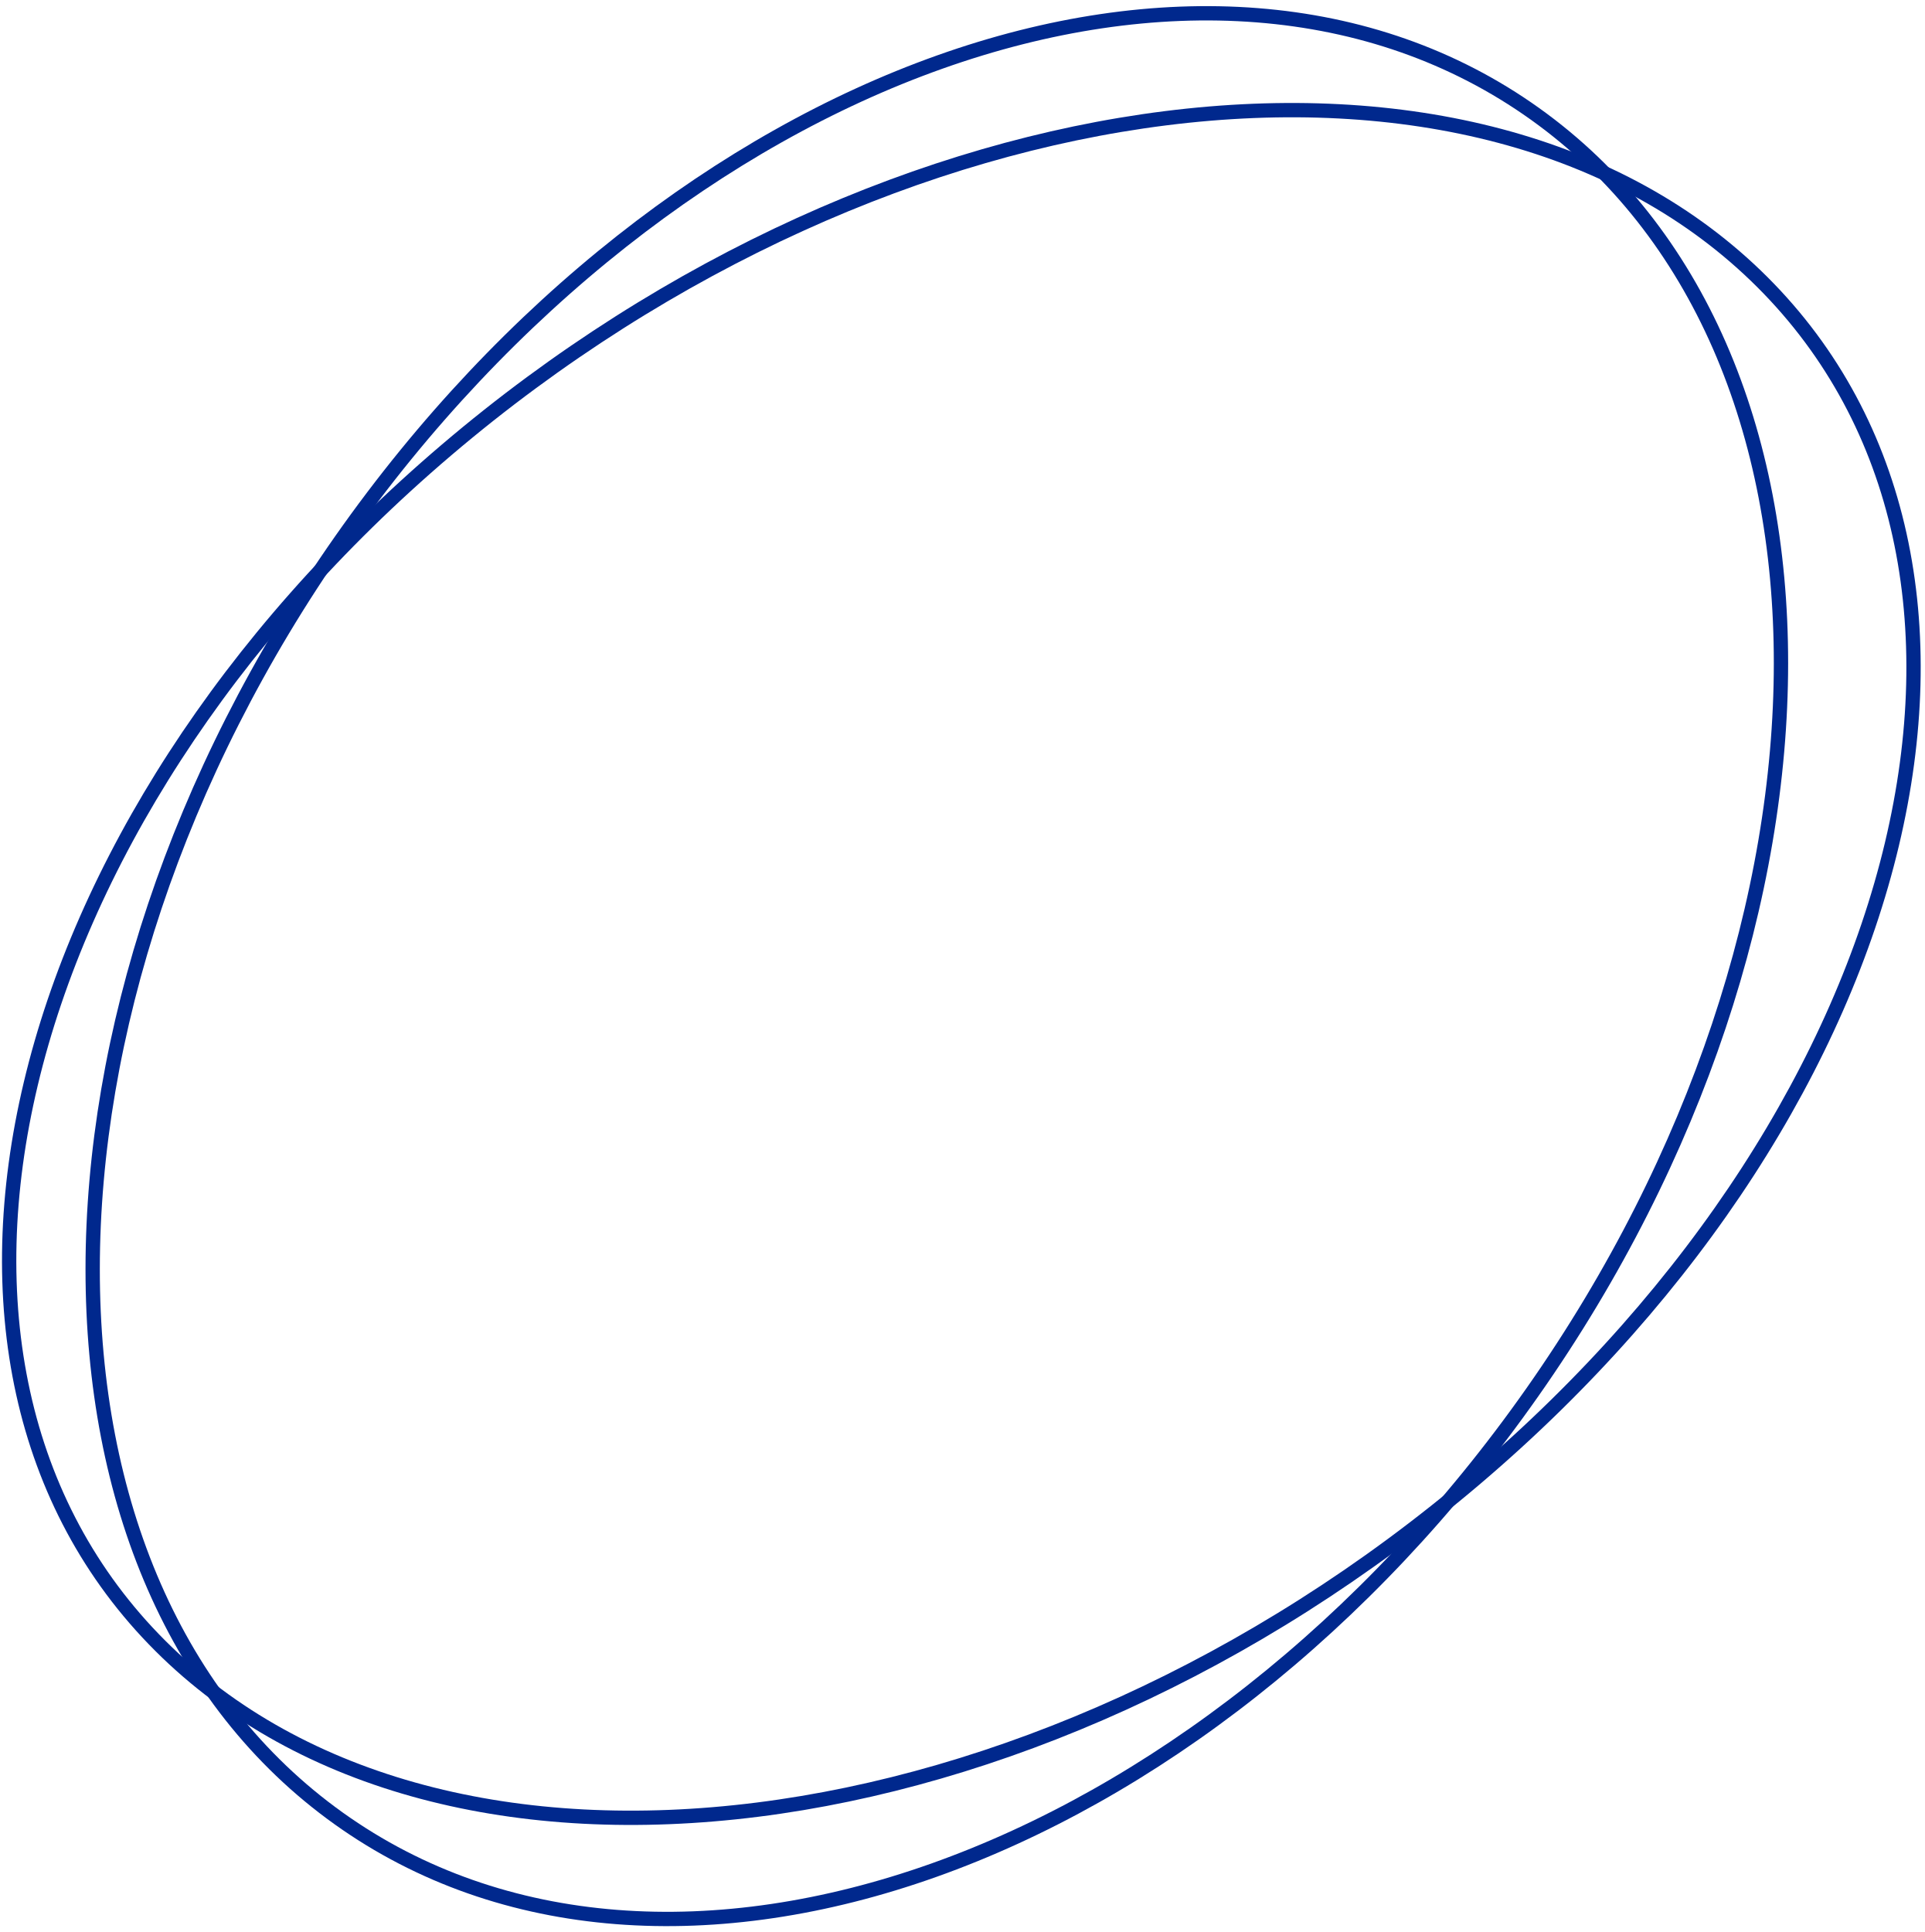
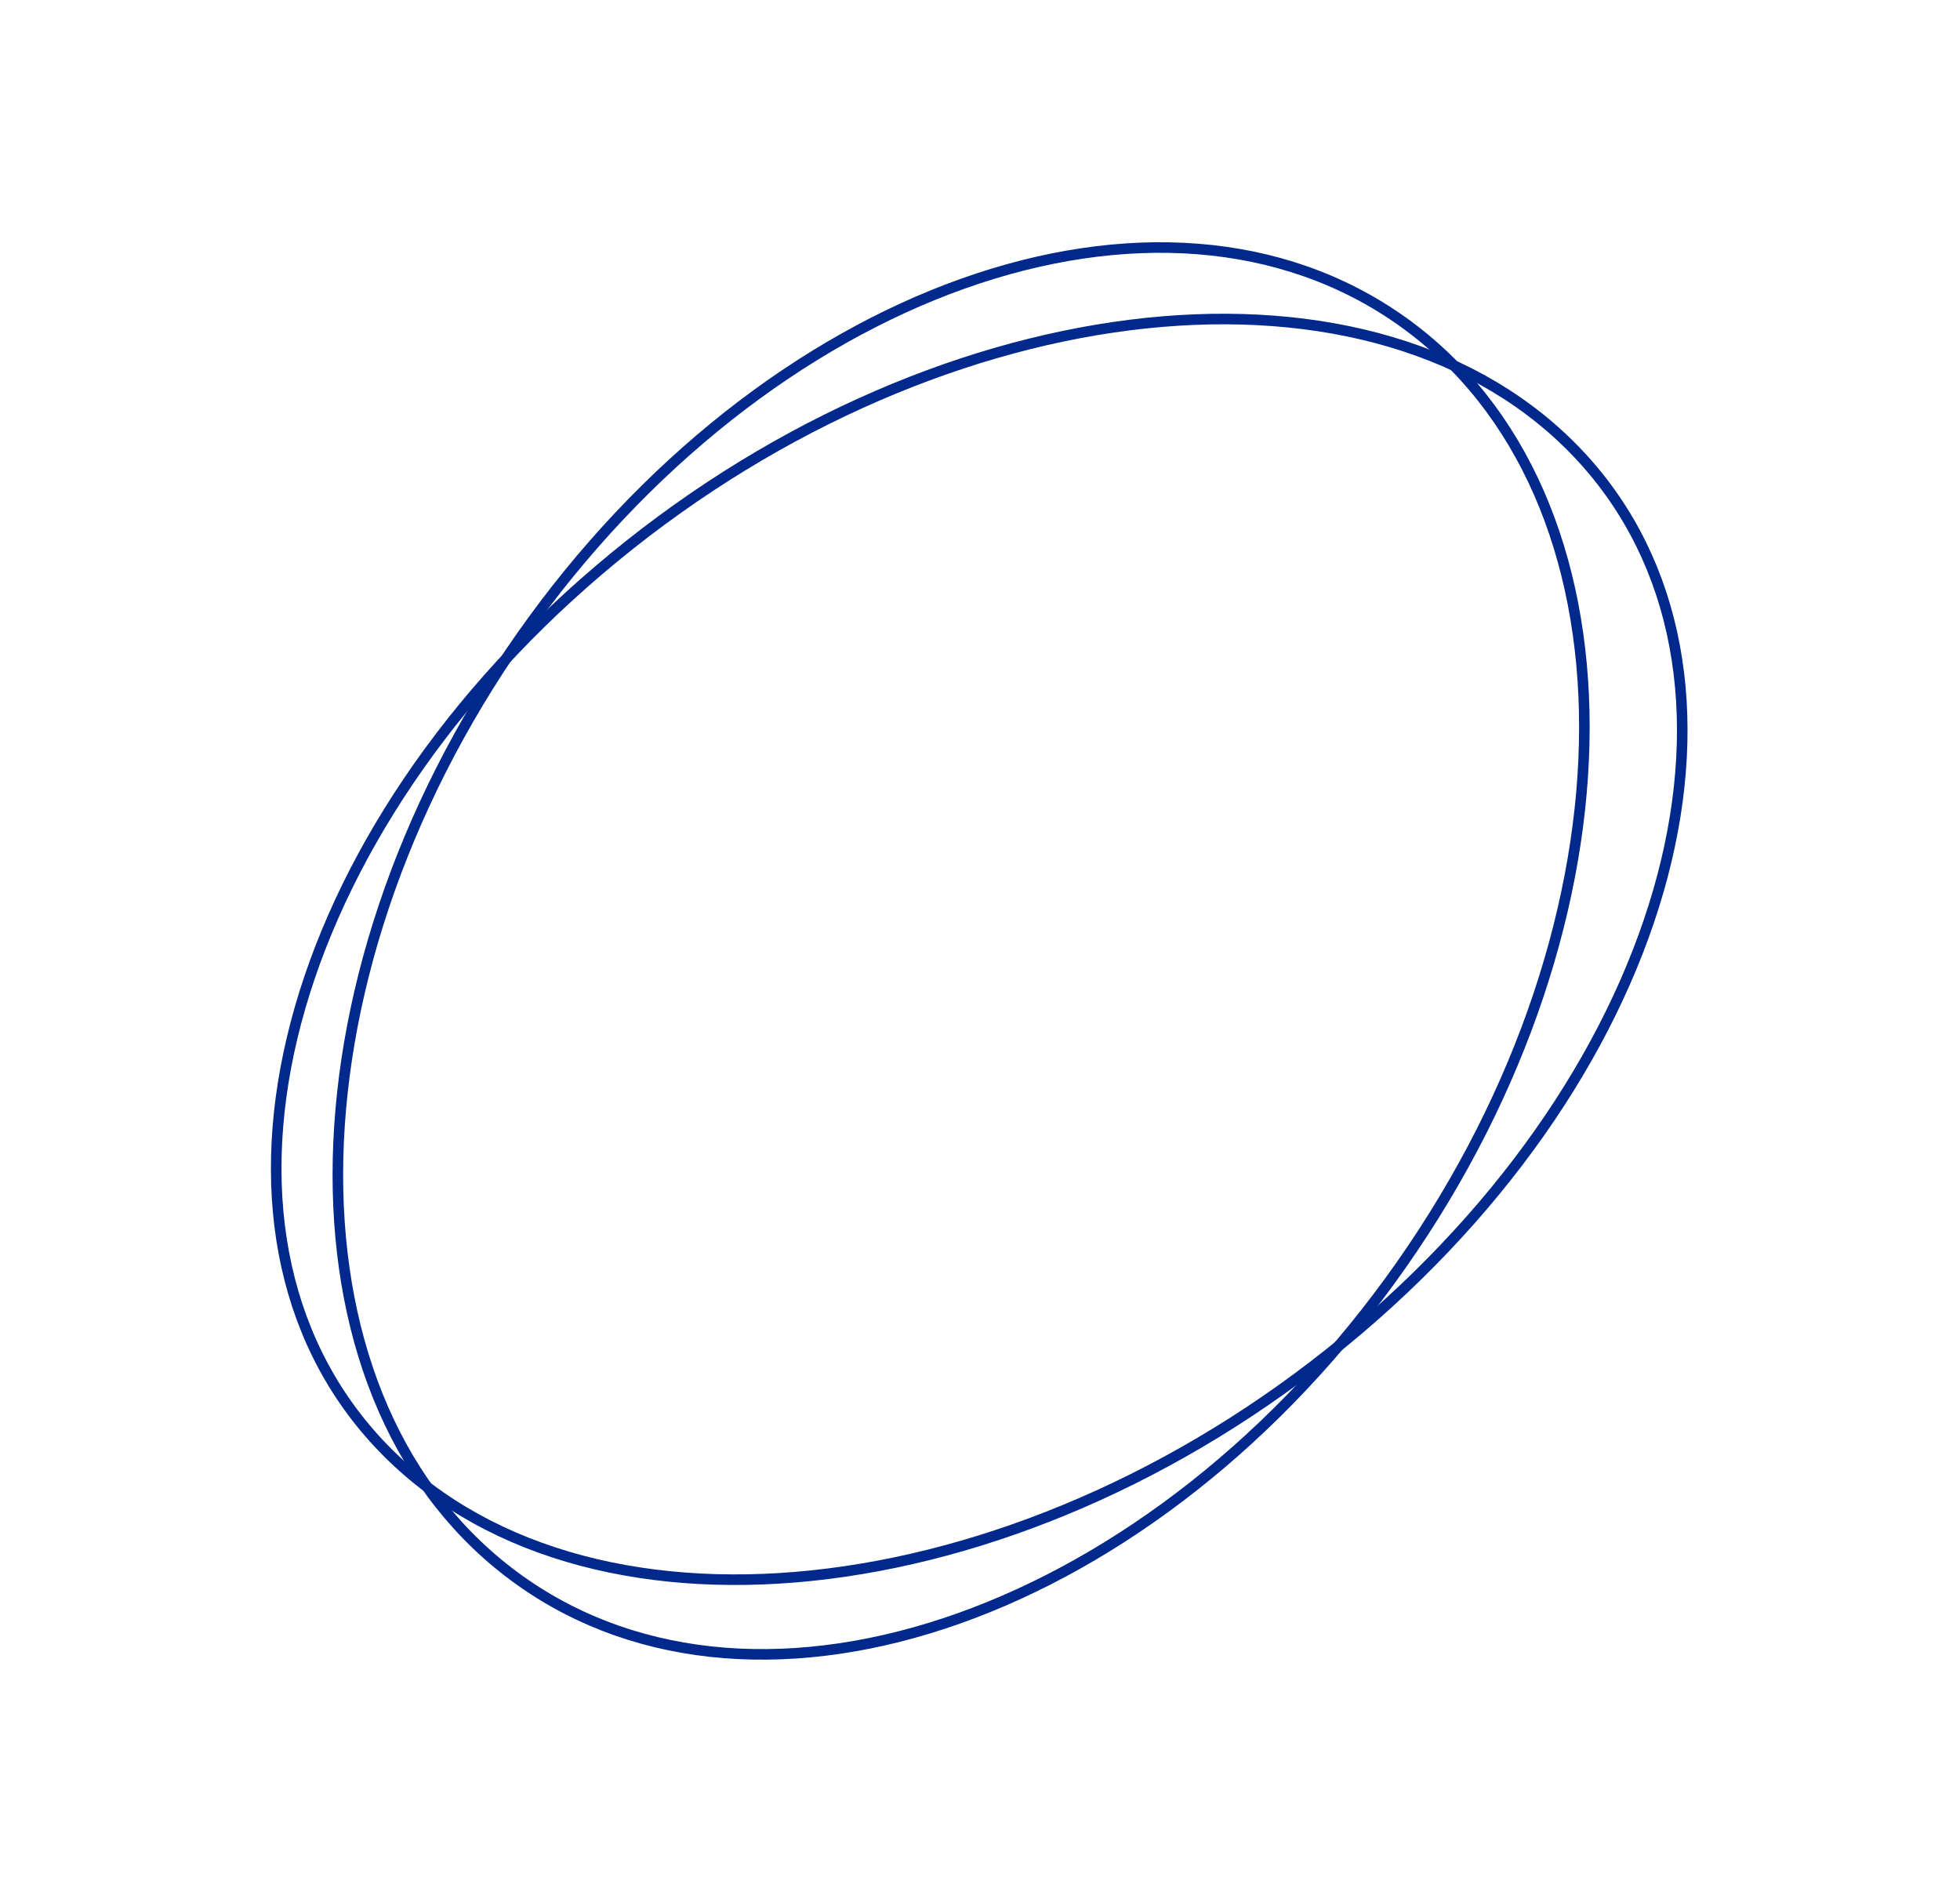
- <svg xmlns="http://www.w3.org/2000/svg" width="269" height="270" viewBox="0 0 269 270" fill="none">
-   <path d="M47.321 254.118C24.441 237.762 12.931 209.67 12.951 177.32C12.97 144.974 24.527 108.466 47.668 75.5C70.809 42.534 101.104 19.422 131.336 8.673C161.57 -2.077 191.65 -0.438 214.53 15.918C237.41 32.274 248.919 60.367 248.9 92.716C248.88 125.062 237.323 161.57 214.182 194.536C191.041 227.502 160.746 250.615 130.515 261.363C100.28 272.113 70.201 270.474 47.321 254.118Z" stroke="#00288D" stroke-width="2" />
-   <path d="M22.39 229.992C2.632 210.252 -2.902 181.728 4.304 151.448C11.509 121.171 31.44 89.235 62.432 62.862C93.424 36.489 129.545 20.728 162.853 16.53C196.165 12.331 226.558 19.701 246.316 39.441C266.075 59.181 271.609 87.705 264.403 117.986C257.197 148.262 237.267 180.198 206.275 206.571C175.282 232.944 139.162 248.705 105.854 252.903C72.541 257.102 42.149 249.732 22.39 229.992Z" stroke="#00288D" stroke-width="2" />
+ <svg xmlns="http://www.w3.org/2000/svg" width="371" height="360" viewBox="0 0 371 360" fill="none">
+   <path d="M98.321 299.088C75.441 282.734 63.931 254.644 63.951 222.298C63.97 189.955 75.527 153.451 98.668 120.488C121.809 87.526 152.104 64.415 182.336 53.668C212.57 42.919 242.65 44.557 265.53 60.912C288.41 77.266 299.919 105.356 299.9 137.702C299.88 170.045 288.323 206.549 265.182 239.512C242.041 272.474 211.746 295.585 181.515 306.332C151.28 317.081 121.201 315.443 98.321 299.088Z" stroke="#00288D" stroke-width="2" />
+   <path d="M73.39 274.964C53.632 255.226 48.098 226.706 55.304 196.428C62.509 166.154 82.44 134.222 113.432 107.851C144.425 81.481 180.545 65.722 213.853 61.524C247.165 57.326 277.558 64.694 297.316 84.433C317.075 104.171 322.609 132.691 315.403 162.969C308.197 193.243 288.267 225.175 257.275 251.546C226.282 277.916 190.162 293.676 156.854 297.873C123.541 302.072 93.149 294.703 73.39 274.964Z" stroke="#00288D" stroke-width="2" />
</svg>
